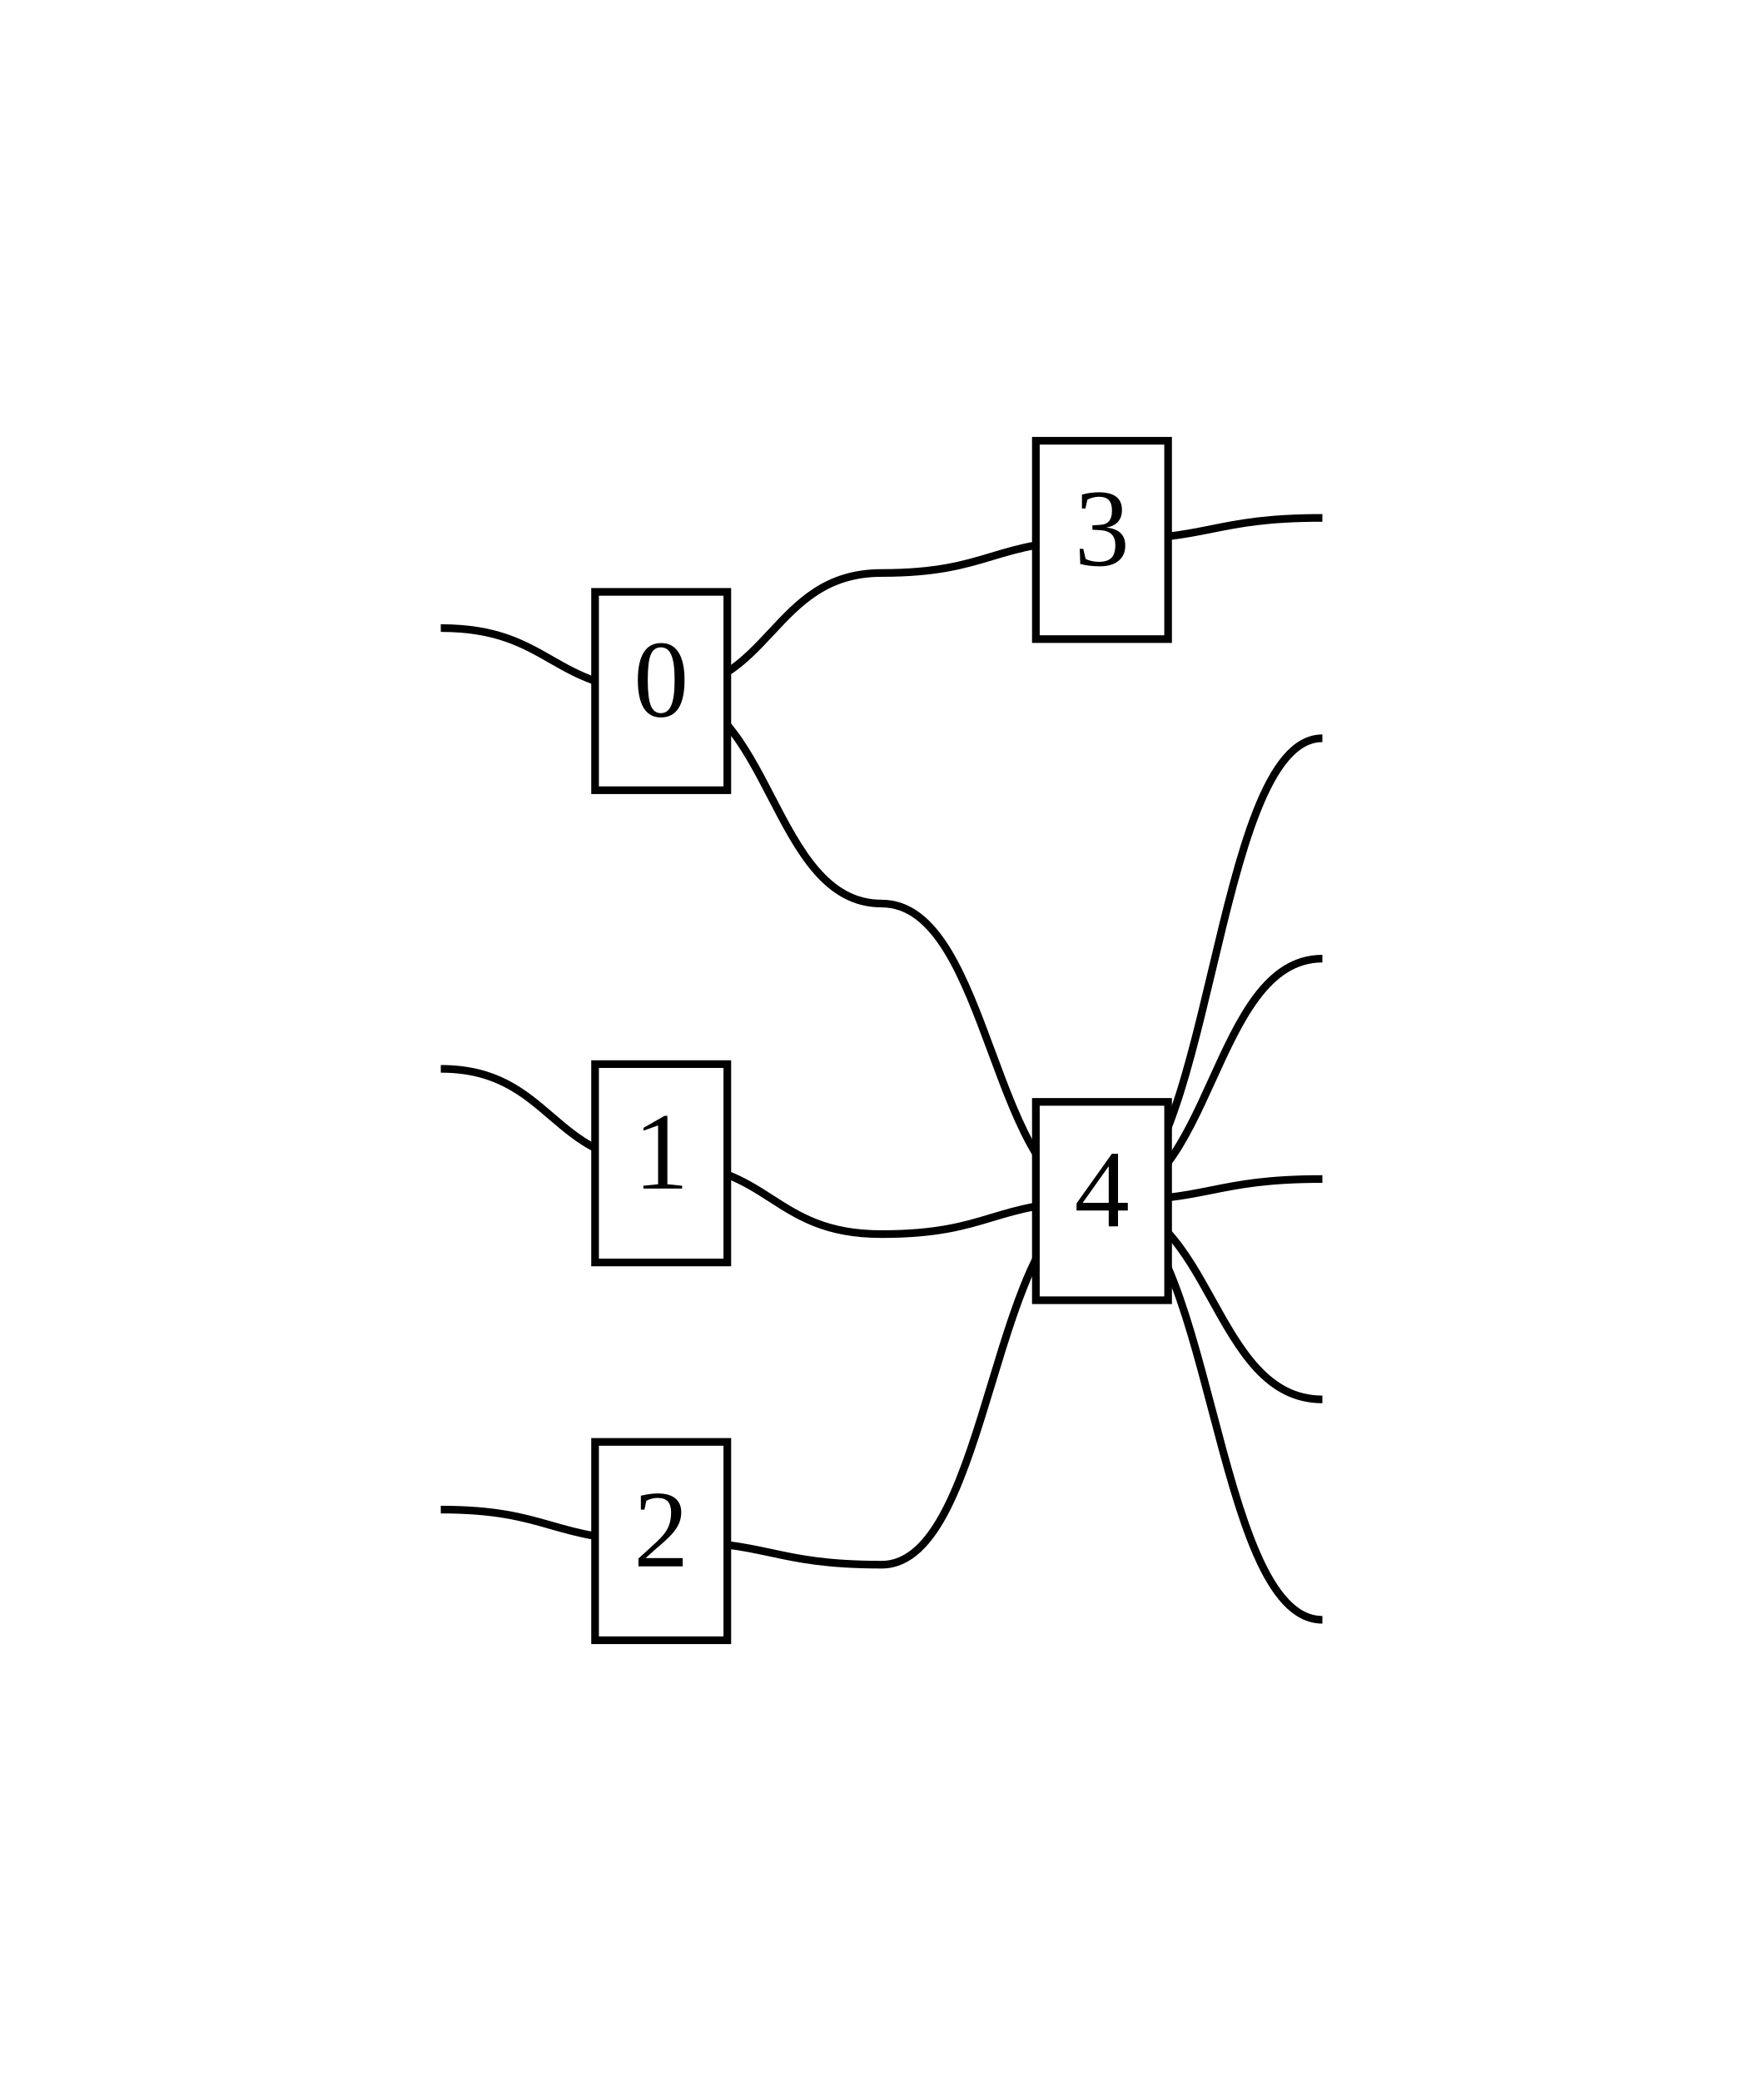
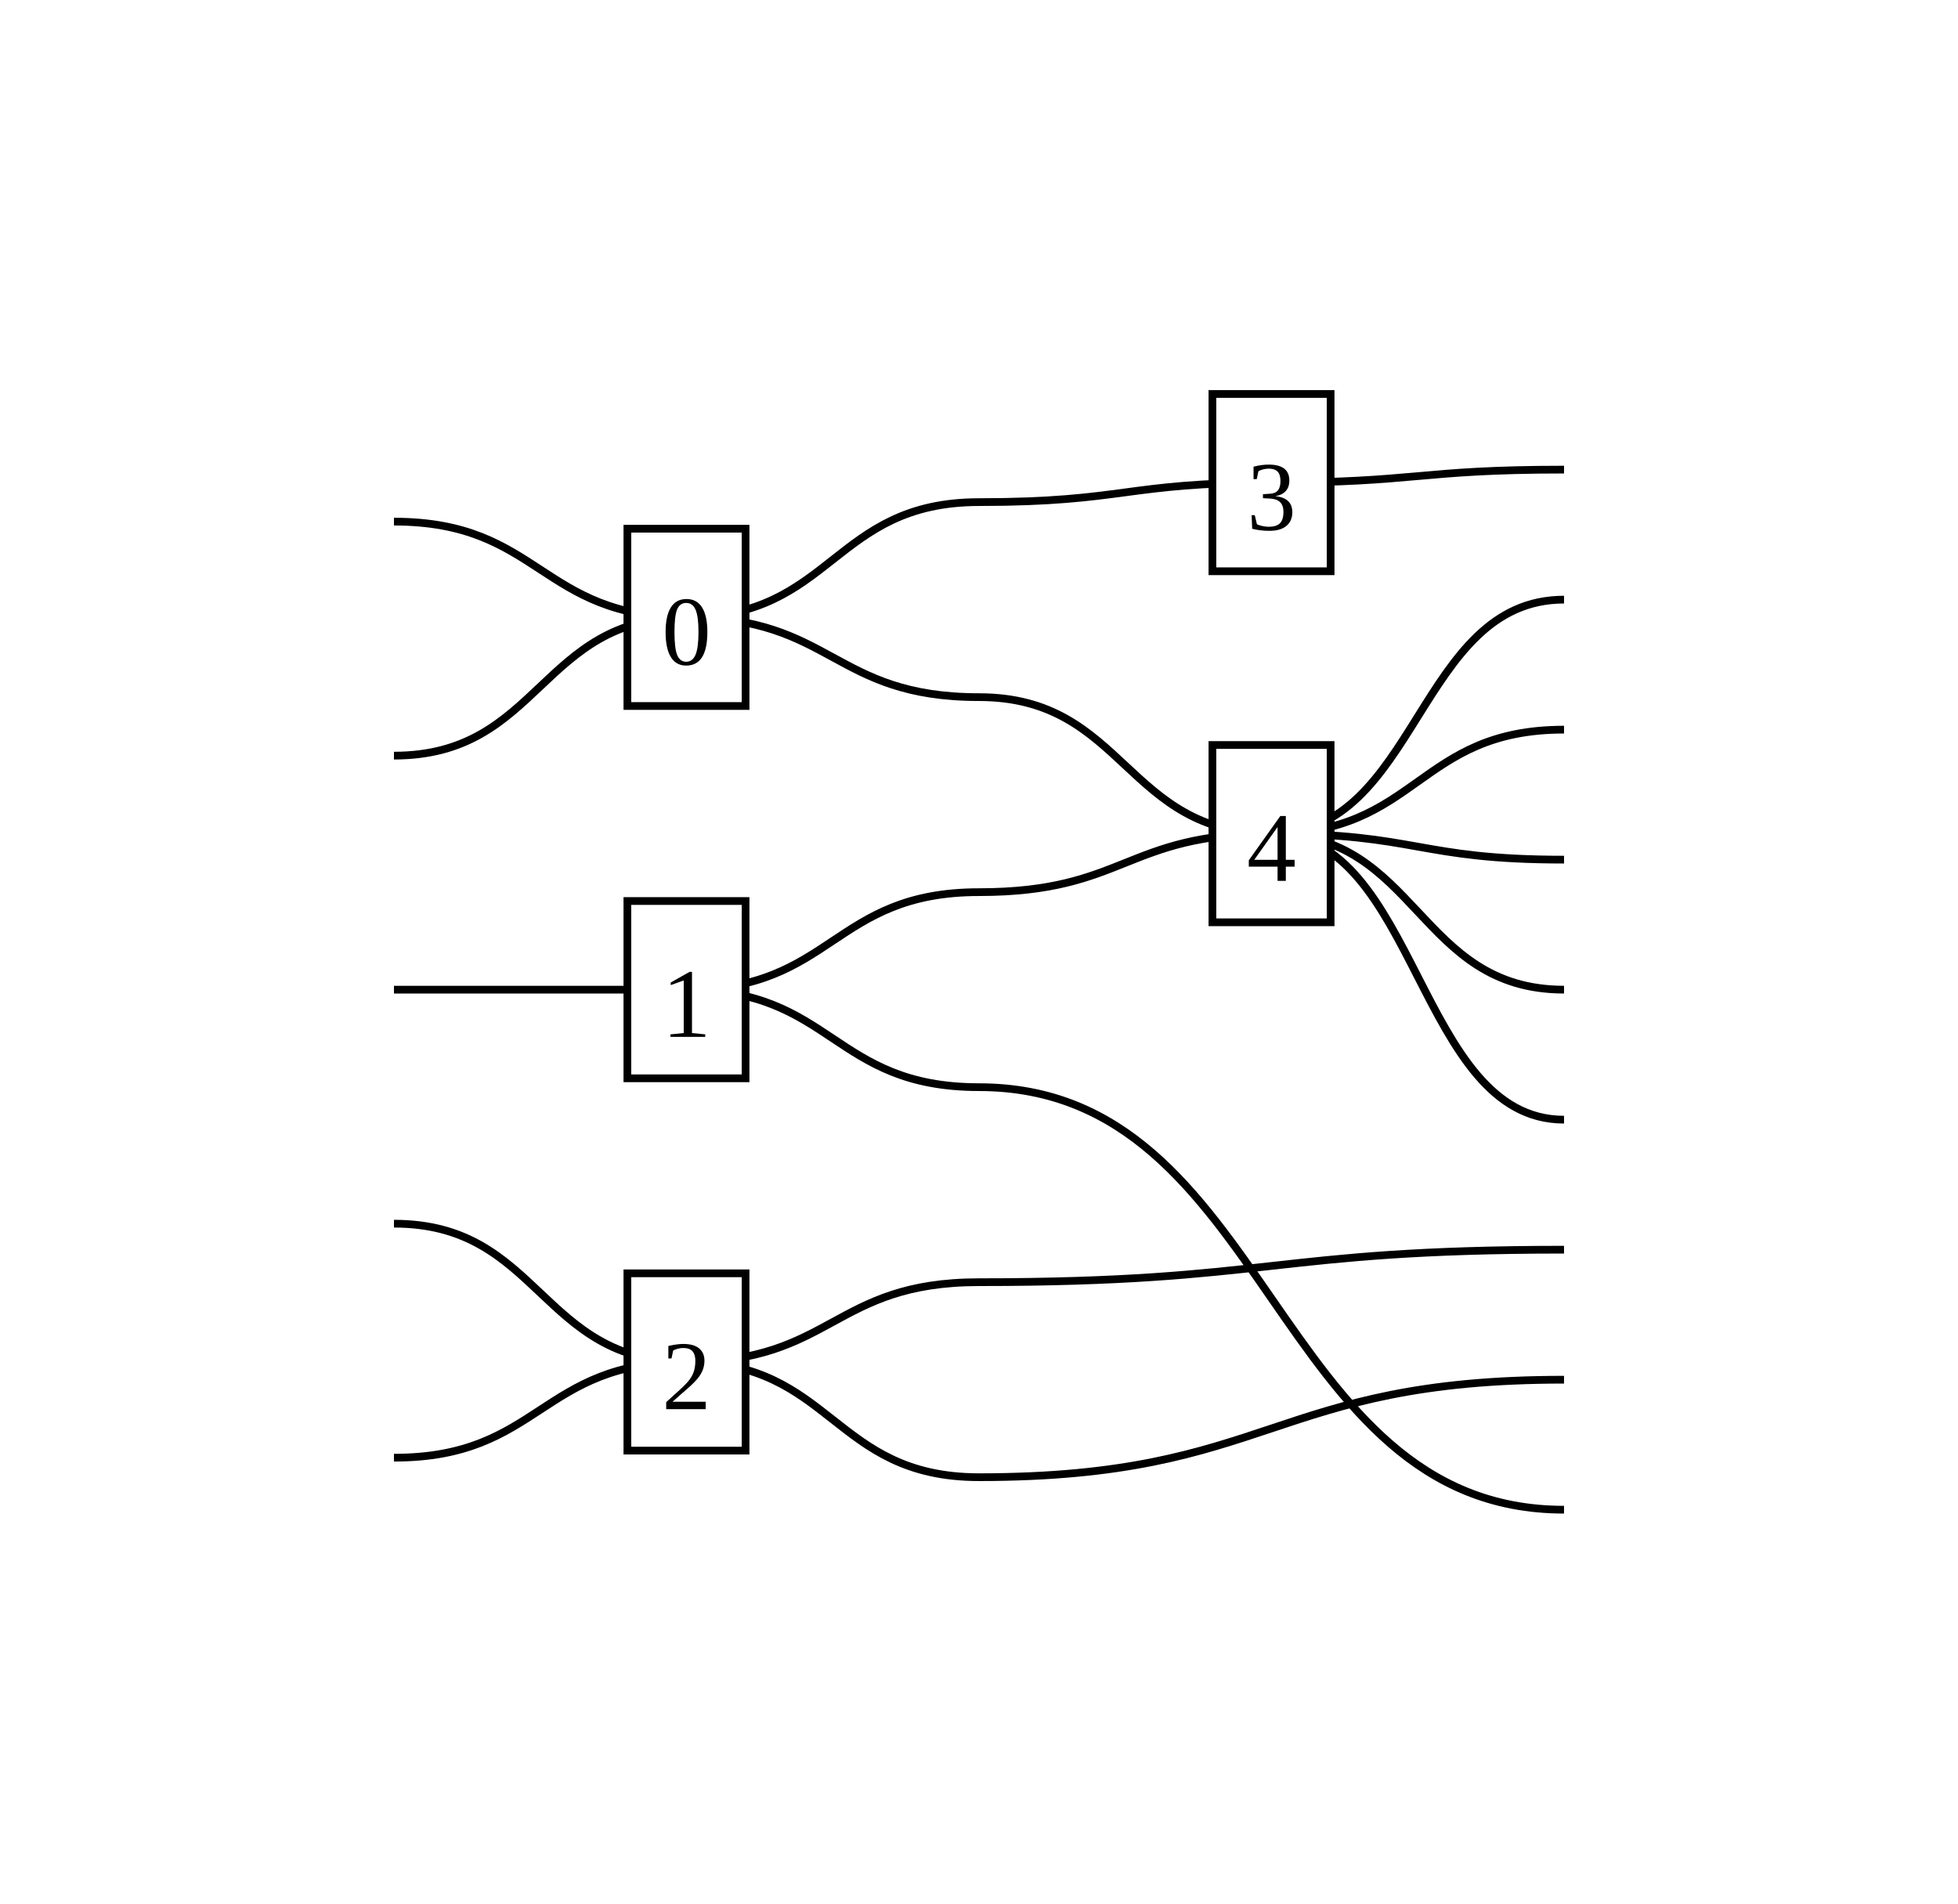
- <svg xmlns="http://www.w3.org/2000/svg" viewBox="0.0 0.0 400.0 472.143" width="400" stroke="rgb(0,0,0)" font-size="1" stroke-opacity="1" height="472.143" version="1.1">
+ <svg xmlns="http://www.w3.org/2000/svg" stroke="rgb(0,0,0)" font-size="1" width="400" stroke-opacity="1" viewBox="0.0 0.0 400.0 388.893" height="388.893" version="1.1">
  <defs />
-   <g stroke-width="1.738" stroke-linejoin="miter" fill-opacity="0.0" stroke="rgb(0,0,0)" stroke-opacity="1.0" fill="rgb(0,0,0)" stroke-linecap="butt" stroke-miterlimit="10.0">
-     <path d="M 150,156.786 c -25,-0 -25,-14.286 -50 -14.286M 150,156.786 c 25,-0 25,48.214 50 48.214M 150,156.786 c 25,-0 25,-26.786 50 -26.786M 150,263.929 c -25,-0 -25,-21.429 -50 -21.429M 150,263.929 c 25,-0 25,16.071 50 16.071M 150,349.643 c -25,-0 -25,-7.143 -50 -7.143M 150,349.643 c 25,-0 25,5.357 50 5.357M 250,122.5 c -25,-0 -25,7.5 -50 7.5M 250,122.5 c 25,-0 25,-5 50 -5M 250,272.5 c -25,-0 -25,82.5 -50 82.5M 250,272.5 c -25,-0 -25,7.5 -50 7.5M 250,272.5 c -25,-0 -25,-67.5 -50 -67.5M 250,272.5 c 25,-0 25,95 50 95M 250,272.5 c 25,-0 25,45 50 45M 250,272.5 c 25,-0 25,-5 50 -5M 250,272.5 c 25,-0 25,-55 50 -55M 250,272.5 c 25,-0 25,-105 50 -105" />
+   <g fill="rgb(0,0,0)" stroke="rgb(0,0,0)" stroke-linecap="butt" stroke-width="1.578" stroke-miterlimit="10.0" fill-opacity="0.0" stroke-opacity="1.0" stroke-linejoin="miter">
+     <path d="M 140.241,126.117 c -29.879,-0 -29.879,28.25 -59.759 28.25M 140.241,126.117 c -29.879,-0 -29.879,-19.557 -59.759 -19.557M 140.241,126.117 c 29.879,-0 29.879,16.298 59.759 16.298M 140.241,126.117 c 29.879,-0 29.879,-23.541 59.759 -23.541M 140.241,202.173 c -29.879,-0 -29.879,-0 -59.759 -0M 140.241,202.173 c 29.879,-0 29.879,19.919 59.759 19.919M 140.241,202.173 c 29.879,-0 29.879,-19.919 59.759 -19.919M 140.241,278.229 c -29.879,-0 -29.879,19.557 -59.759 19.557M 140.241,278.229 c -29.879,-0 -29.879,-28.25 -59.759 -28.25M 140.241,278.229 c 29.879,-0 29.879,23.541 59.759 23.541M 140.241,278.229 c 29.879,-0 29.879,-16.298 59.759 -16.298M 259.759,98.591 c -29.879,-0 -29.879,3.984 -59.759 3.984M 259.759,98.591 c 29.879,-0 29.879,-2.656 59.759 -2.656M 259.759,170.302 c -29.879,-0 -29.879,11.952 -59.759 11.952M 259.759,170.302 c -29.879,-0 -29.879,-27.887 -59.759 -27.887M 259.759,170.302 c 29.879,-0 29.879,58.431 59.759 58.431M 259.759,170.302 c 29.879,-0 29.879,31.871 59.759 31.871M 259.759,170.302 c 29.879,-0 29.879,5.312 59.759 5.312M 259.759,170.302 c 29.879,-0 29.879,-21.247 59.759 -21.247M 259.759,170.302 c 29.879,-0 29.879,-47.807 59.759 -47.807M 200,301.771 c 59.759,-0 59.759,-19.919 119.517 -19.919M 200,261.932 c 59.759,-0 59.759,-6.64 119.517 -6.64M 200,222.093 c 59.759,-0 59.759,86.318 119.517 86.318" />
  </g>
-   <g stroke-width="1.738" stroke-linejoin="miter" fill-opacity="1.0" stroke="rgb(0,0,0)" stroke-opacity="1.0" fill="rgb(255,255,255)" stroke-linecap="butt" stroke-miterlimit="10.0">
-     <path d="M 265,295 l -0,-45 h -30 l -0,45 Z" />
+   <g fill="rgb(255,255,255)" stroke="rgb(0,0,0)" stroke-linecap="butt" stroke-width="1.578" stroke-miterlimit="10.0" fill-opacity="1.0" stroke-opacity="1.0" stroke-linejoin="miter">
+     <path d="M 271.831,188.411 l -0,-36.217 h -24.145 l -0,36.217 Z" />
  </g>
-   <g stroke-width="1.738" stroke-linejoin="miter" fill-opacity="1.0" stroke="rgb(0,0,0)" stroke-opacity="1.0" fill="rgb(255,255,255)" stroke-linecap="butt" stroke-miterlimit="10.0">
-     <path d="M 265,145 l -0,-45 h -30 l -0,45 Z" />
+   <g fill="rgb(255,255,255)" stroke="rgb(0,0,0)" stroke-linecap="butt" stroke-width="1.578" stroke-miterlimit="10.0" fill-opacity="1.0" stroke-opacity="1.0" stroke-linejoin="miter">
+     <path d="M 271.831,116.7 l -0,-36.217 h -24.145 l -0,36.217 Z" />
  </g>
-   <g stroke-width="1.738" stroke-linejoin="miter" fill-opacity="1.0" stroke="rgb(0,0,0)" stroke-opacity="1.0" fill="rgb(255,255,255)" stroke-linecap="butt" stroke-miterlimit="10.0">
-     <path d="M 165,372.143 l -0,-45 h -30 l -0,45 Z" />
+   <g fill="rgb(255,255,255)" stroke="rgb(0,0,0)" stroke-linecap="butt" stroke-width="1.578" stroke-miterlimit="10.0" fill-opacity="1.0" stroke-opacity="1.0" stroke-linejoin="miter">
+     <path d="M 152.314,296.338 l -0,-36.217 h -24.145 l -0,36.217 Z" />
  </g>
-   <g stroke-width="1.738" stroke-linejoin="miter" fill-opacity="1.0" stroke="rgb(0,0,0)" stroke-opacity="1.0" fill="rgb(255,255,255)" stroke-linecap="butt" stroke-miterlimit="10.0">
-     <path d="M 165,286.429 l -0,-45 h -30 l -0,45 Z" />
+   <g fill="rgb(255,255,255)" stroke="rgb(0,0,0)" stroke-linecap="butt" stroke-width="1.578" stroke-miterlimit="10.0" fill-opacity="1.0" stroke-opacity="1.0" stroke-linejoin="miter">
+     <path d="M 152.314,220.282 l -0,-36.217 h -24.145 l -0,36.217 Z" />
  </g>
-   <g stroke-width="1.738" stroke-linejoin="miter" fill-opacity="1.0" stroke="rgb(0,0,0)" stroke-opacity="1.0" fill="rgb(255,255,255)" stroke-linecap="butt" stroke-miterlimit="10.0">
-     <path d="M 165,179.286 l -0,-45 h -30 l -0,45 Z" />
+   <g fill="rgb(255,255,255)" stroke="rgb(0,0,0)" stroke-linecap="butt" stroke-width="1.578" stroke-miterlimit="10.0" fill-opacity="1.0" stroke-opacity="1.0" stroke-linejoin="miter">
+     <path d="M 152.314,144.225 l -0,-36.217 h -24.145 l -0,36.217 Z" />
  </g>
-   <g stroke-width="1.738" stroke-linejoin="miter" fill-opacity="1.0" stroke="rgb(0,0,0)" font-size="25.0px" stroke-opacity="1.0" fill="rgb(0,0,0)" stroke-linecap="butt" stroke-miterlimit="10.0">
-     <text transform="matrix(1,0,0,1,250,272.5)" text-anchor="middle" stroke="none" dominant-baseline="middle">4</text>
+   <g fill="rgb(0,0,0)" stroke="rgb(0,0,0)" stroke-linecap="butt" stroke-width="1.578" font-size="20.121px" stroke-miterlimit="10.0" fill-opacity="1.0" stroke-opacity="1.0" stroke-linejoin="miter">
+     <text dominant-baseline="middle" stroke="none" transform="matrix(1,0,0,1,259.7586,278.9135)" text-anchor="middle" />
  </g>
-   <g stroke-width="1.738" stroke-linejoin="miter" fill-opacity="1.0" stroke="rgb(0,0,0)" font-size="25.0px" stroke-opacity="1.0" fill="rgb(0,0,0)" stroke-linecap="butt" stroke-miterlimit="10.0">
-     <text transform="matrix(1,0,0,1,250,122.5)" text-anchor="middle" stroke="none" dominant-baseline="middle">3</text>
+   <g fill="rgb(0,0,0)" stroke="rgb(0,0,0)" stroke-linecap="butt" stroke-width="1.578" font-size="20.121px" stroke-miterlimit="10.0" fill-opacity="1.0" stroke-opacity="1.0" stroke-linejoin="miter">
+     <text dominant-baseline="middle" stroke="none" transform="matrix(1,0,0,1,259.7586,175.332)" text-anchor="middle">4</text>
  </g>
-   <g stroke-width="1.738" stroke-linejoin="miter" fill-opacity="1.0" stroke="rgb(0,0,0)" font-size="25.0px" stroke-opacity="1.0" fill="rgb(0,0,0)" stroke-linecap="butt" stroke-miterlimit="10.0">
-     <text transform="matrix(1,0,0,1,150,349.6429)" text-anchor="middle" stroke="none" dominant-baseline="middle">2</text>
+   <g fill="rgb(0,0,0)" stroke="rgb(0,0,0)" stroke-linecap="butt" stroke-width="1.578" font-size="20.121px" stroke-miterlimit="10.0" fill-opacity="1.0" stroke-opacity="1.0" stroke-linejoin="miter">
+     <text dominant-baseline="middle" stroke="none" transform="matrix(1,0,0,1,259.7586,103.6217)" text-anchor="middle">3</text>
  </g>
-   <g stroke-width="1.738" stroke-linejoin="miter" fill-opacity="1.0" stroke="rgb(0,0,0)" font-size="25.0px" stroke-opacity="1.0" fill="rgb(0,0,0)" stroke-linecap="butt" stroke-miterlimit="10.0">
-     <text transform="matrix(1,0,0,1,150,263.9286)" text-anchor="middle" stroke="none" dominant-baseline="middle">1</text>
+   <g fill="rgb(0,0,0)" stroke="rgb(0,0,0)" stroke-linecap="butt" stroke-width="1.578" font-size="20.121px" stroke-miterlimit="10.0" fill-opacity="1.0" stroke-opacity="1.0" stroke-linejoin="miter">
+     <text dominant-baseline="middle" stroke="none" transform="matrix(1,0,0,1,140.2414,283.2596)" text-anchor="middle">2</text>
  </g>
-   <g stroke-width="1.738" stroke-linejoin="miter" fill-opacity="1.0" stroke="rgb(0,0,0)" font-size="25.0px" stroke-opacity="1.0" fill="rgb(0,0,0)" stroke-linecap="butt" stroke-miterlimit="10.0">
-     <text transform="matrix(1,0,0,1,150,156.7857)" text-anchor="middle" stroke="none" dominant-baseline="middle">0</text>
+   <g fill="rgb(0,0,0)" stroke="rgb(0,0,0)" stroke-linecap="butt" stroke-width="1.578" font-size="20.121px" stroke-miterlimit="10.0" fill-opacity="1.0" stroke-opacity="1.0" stroke-linejoin="miter">
+     <text dominant-baseline="middle" stroke="none" transform="matrix(1,0,0,1,140.2414,207.2032)" text-anchor="middle">1</text>
+   </g>
+   <g fill="rgb(0,0,0)" stroke="rgb(0,0,0)" stroke-linecap="butt" stroke-width="1.578" font-size="20.121px" stroke-miterlimit="10.0" fill-opacity="1.0" stroke-opacity="1.0" stroke-linejoin="miter">
+     <text dominant-baseline="middle" stroke="none" transform="matrix(1,0,0,1,140.2414,131.1469)" text-anchor="middle">0</text>
  </g>
</svg>
